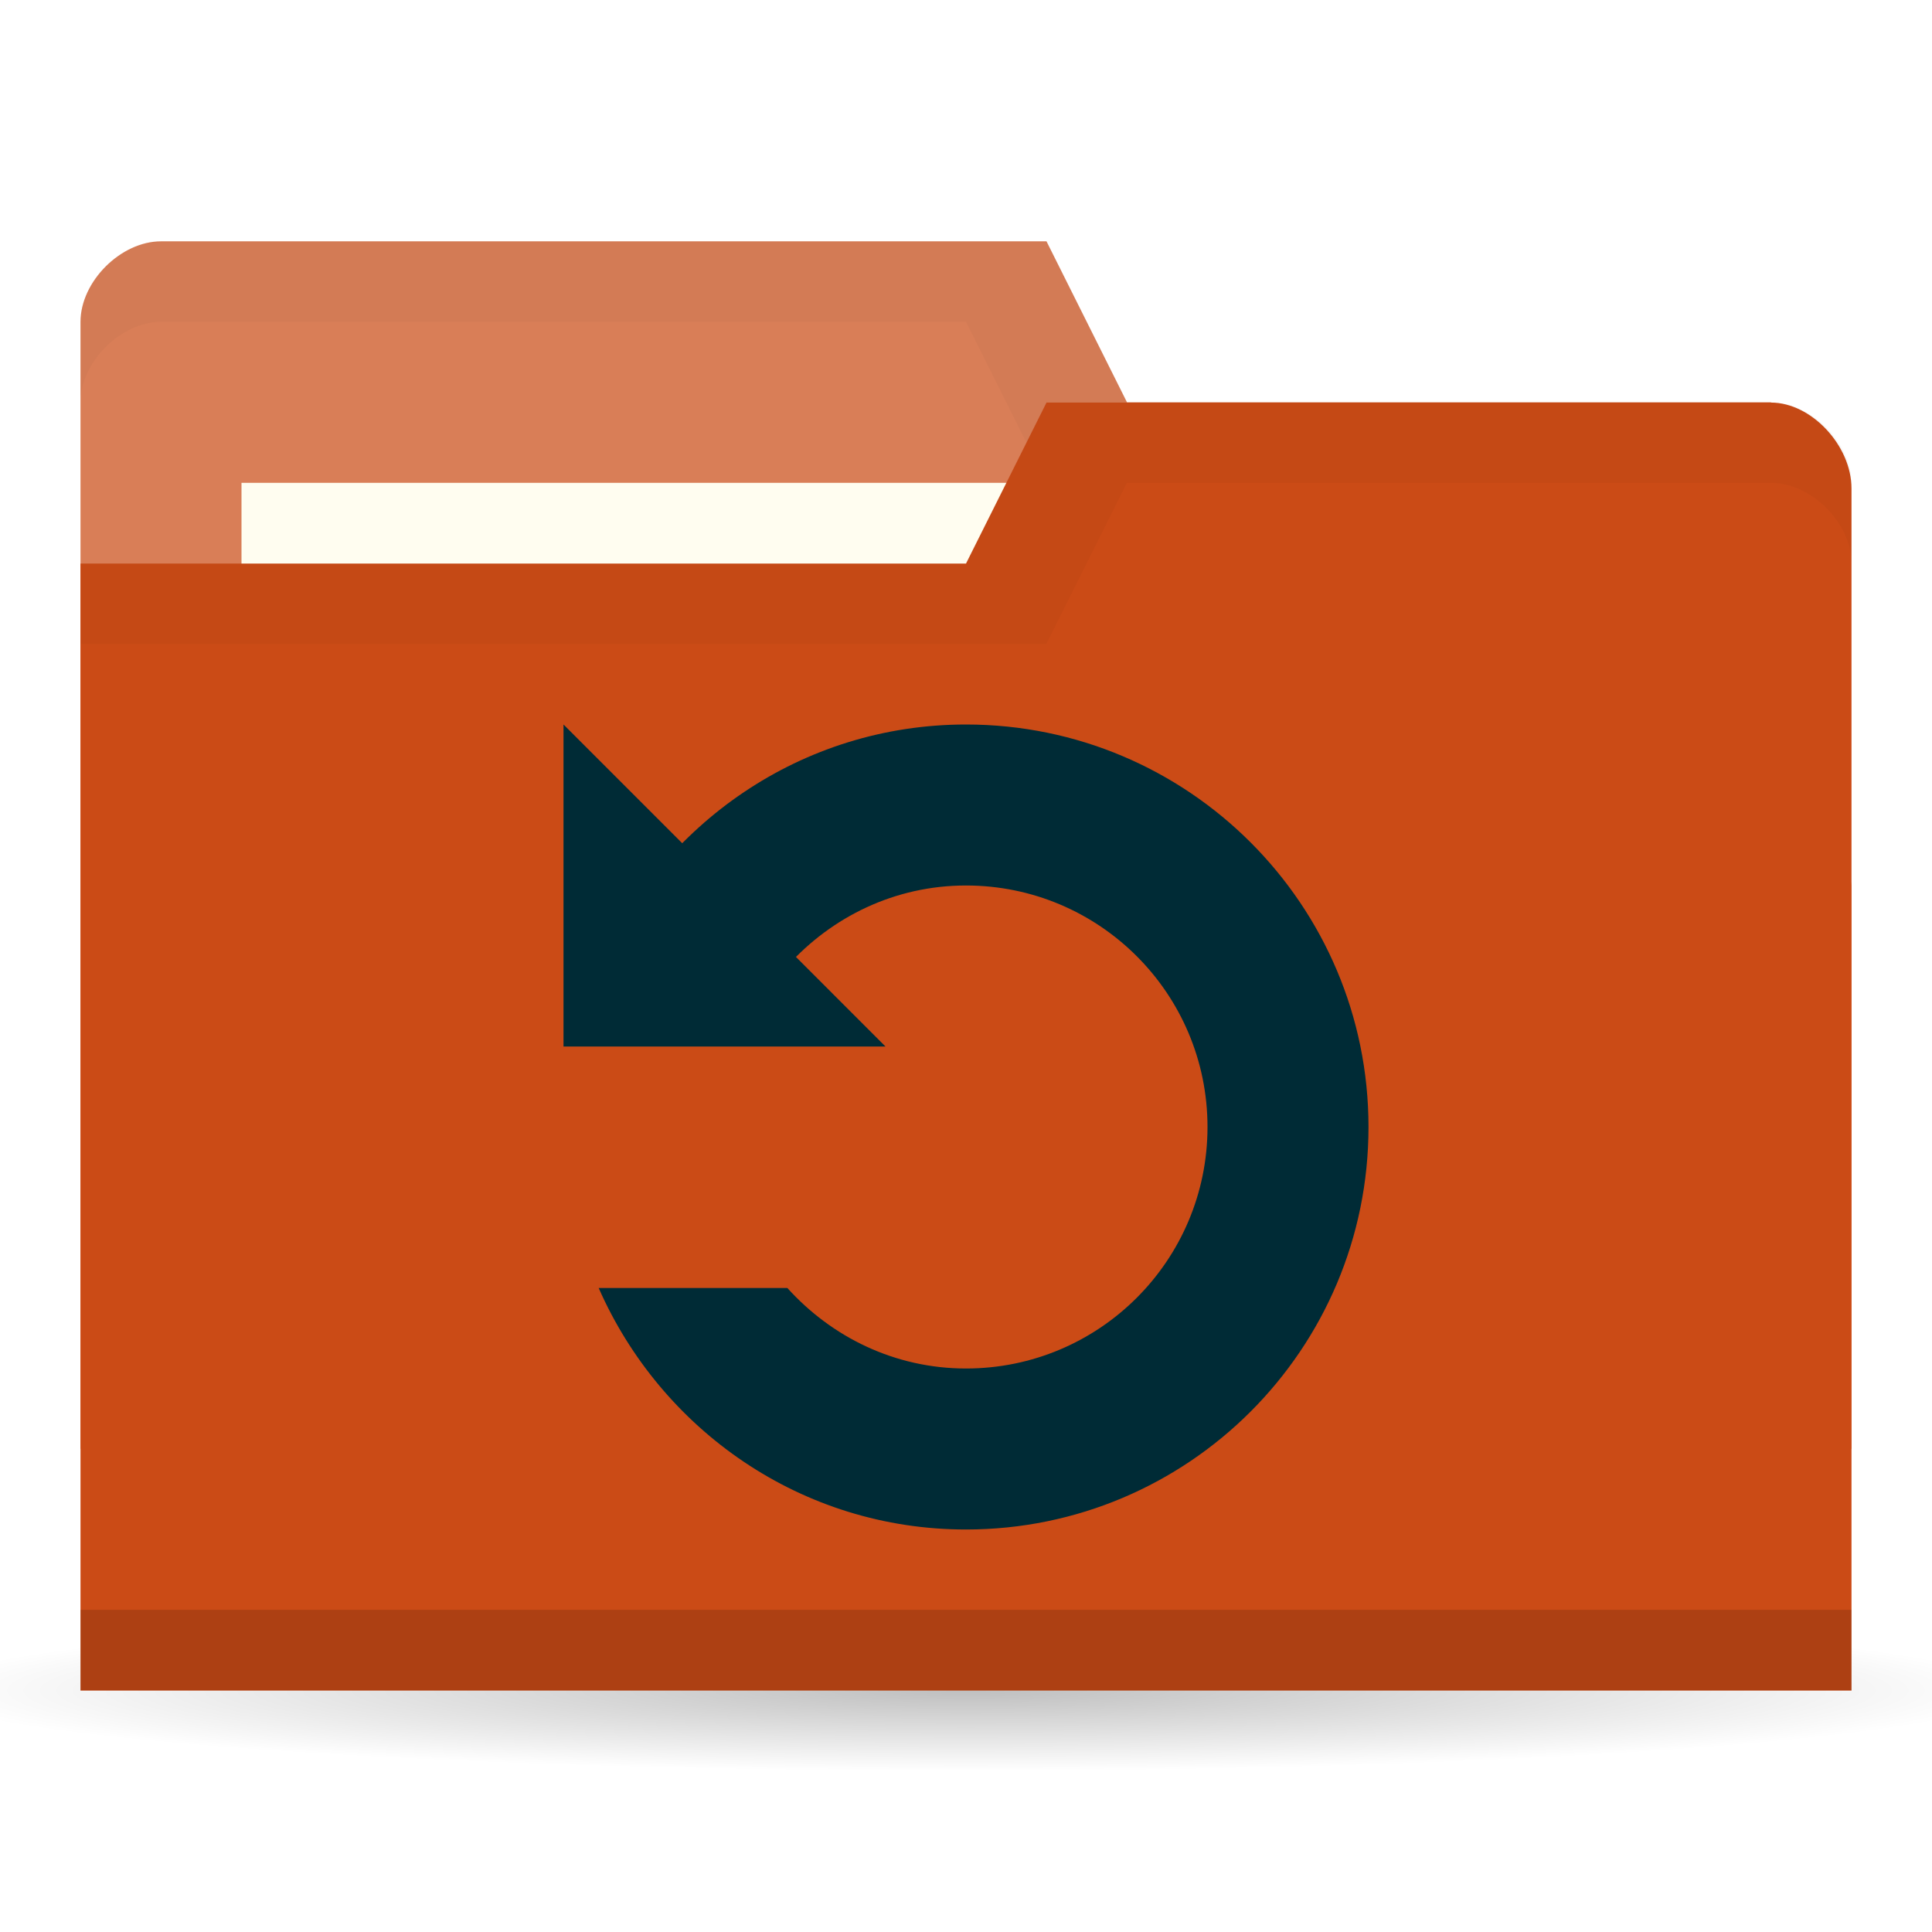
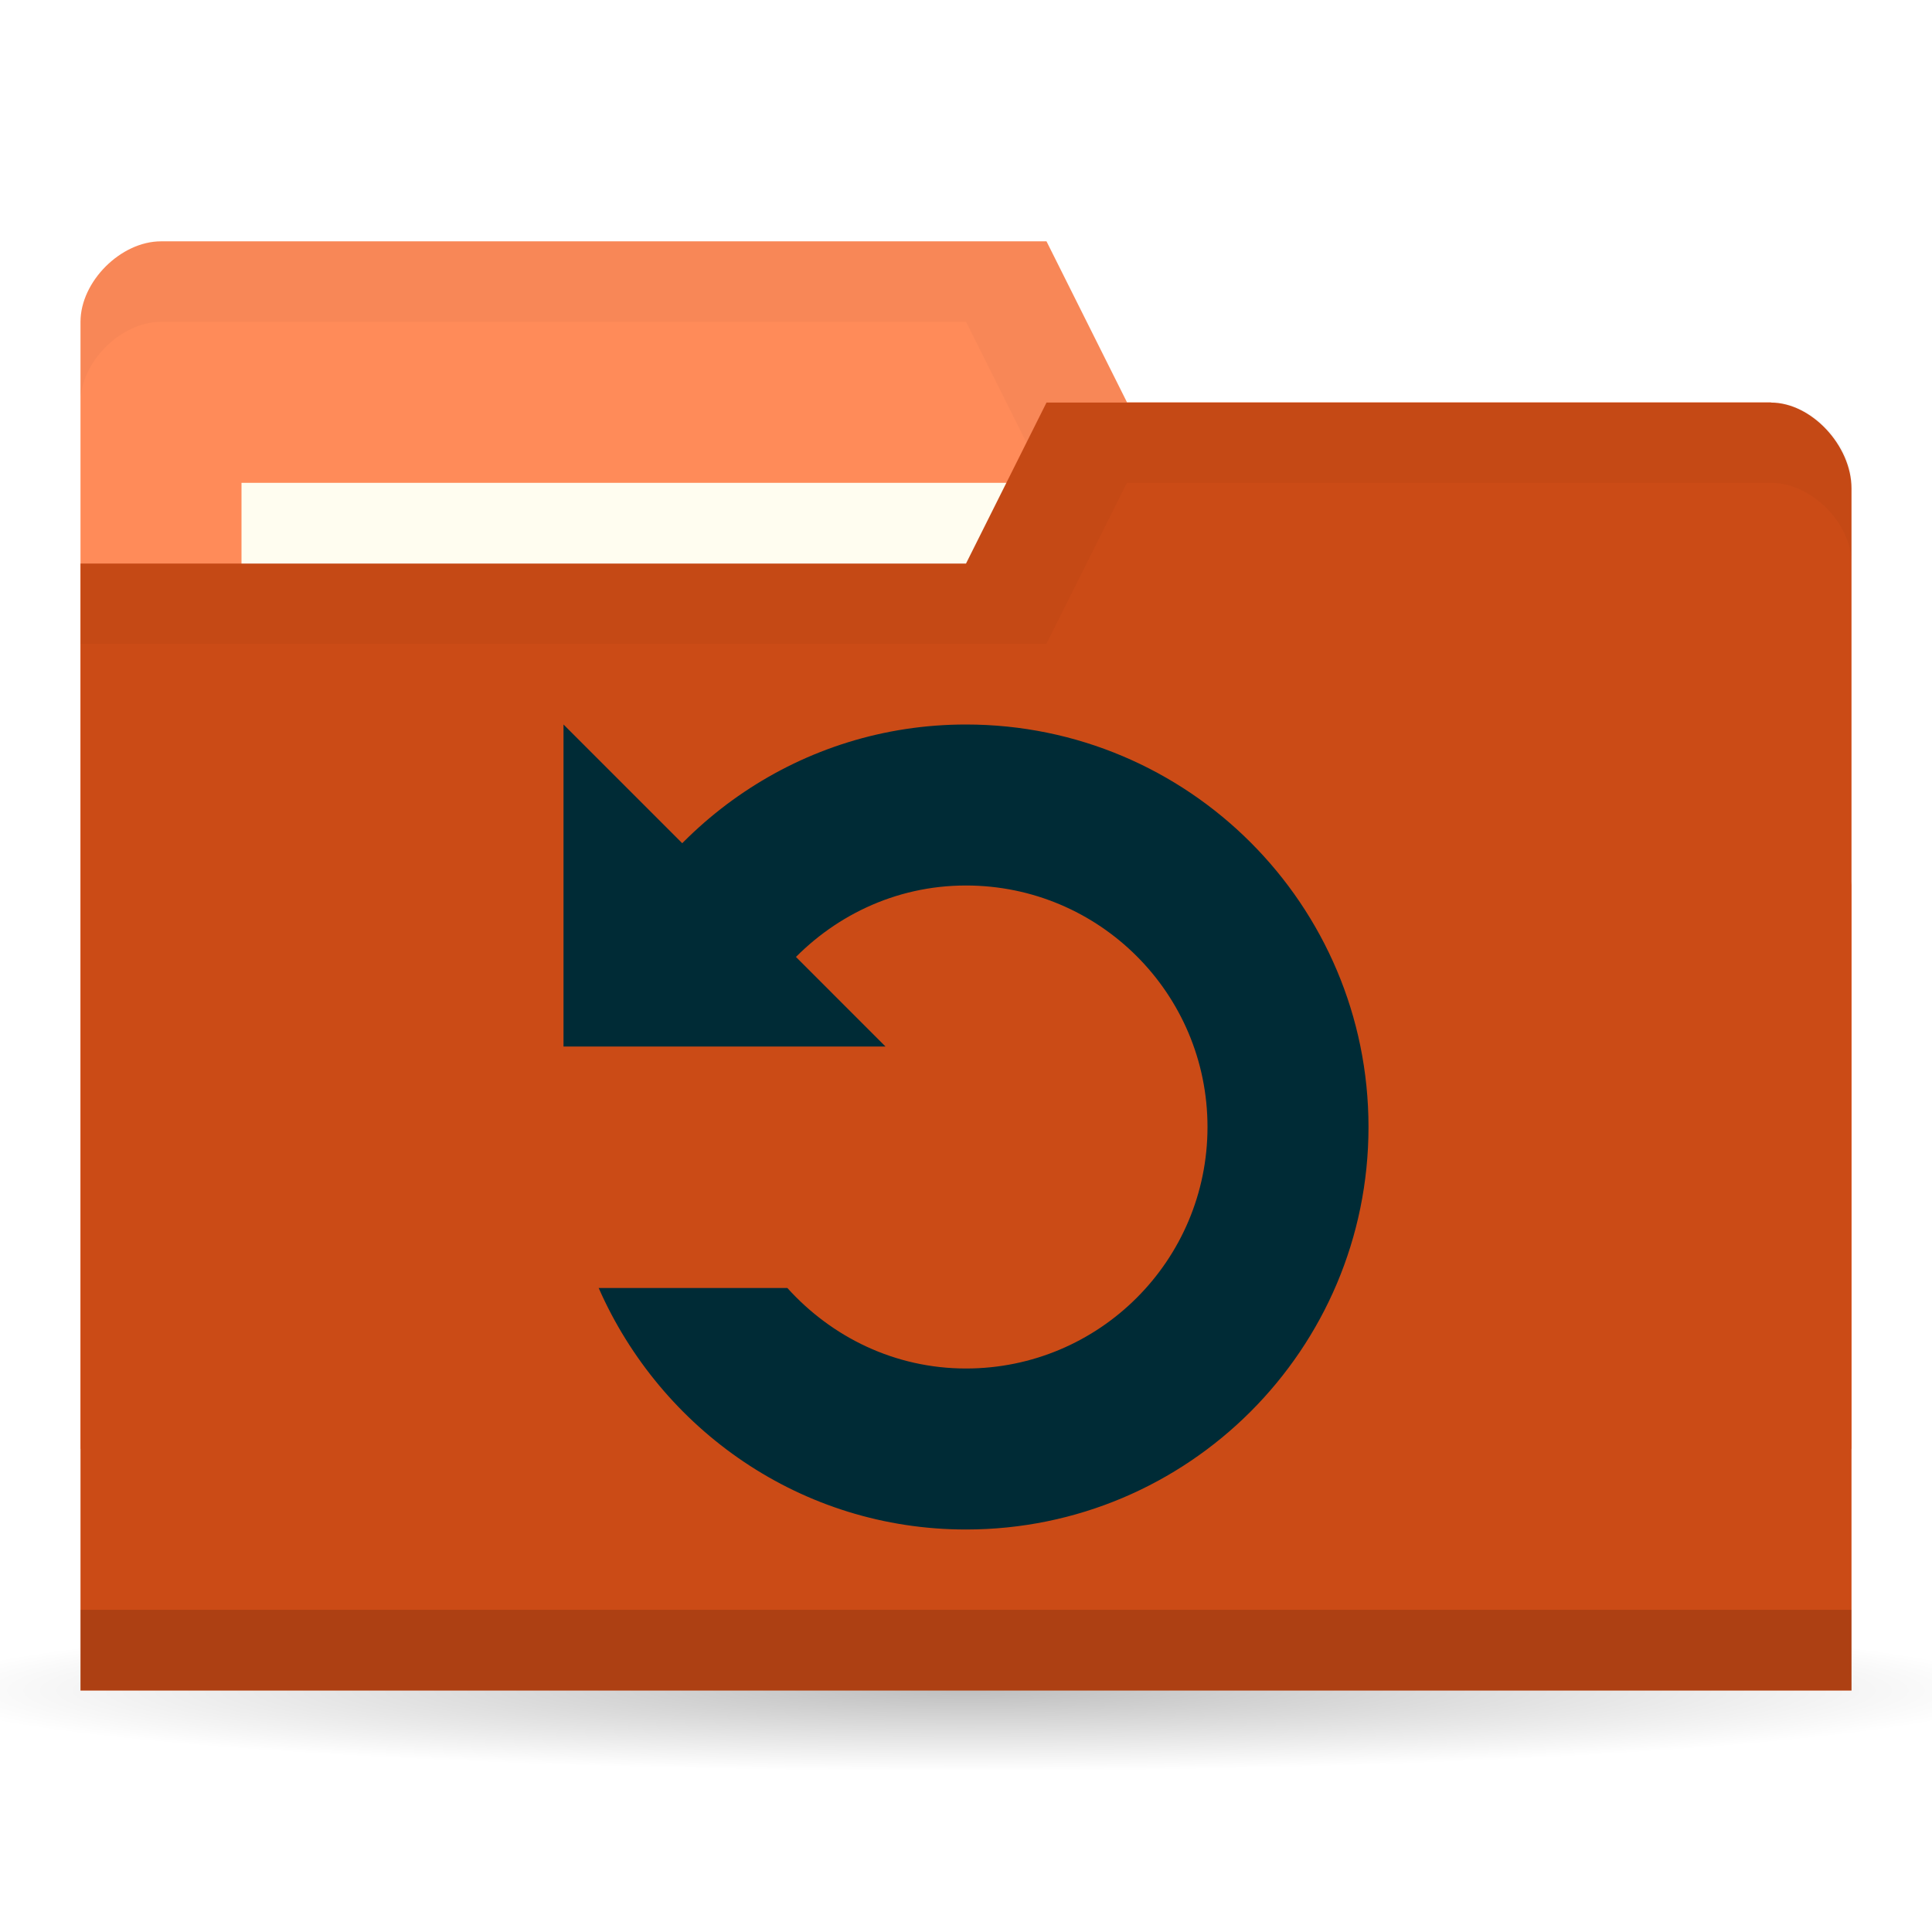
<svg xmlns="http://www.w3.org/2000/svg" viewBox="0 0 24 24">
  <defs>
    <radialGradient id="radialGradient3766" cx="11" cy="19" r="11" gradientTransform="matrix(1,0,0,0.09090909,0,17.27273)" gradientUnits="userSpaceOnUse">
      <stop style="stop-color:#000;stop-opacity:1" />
      <stop offset="1" style="stop-color:#000;stop-opacity:0" />
    </radialGradient>
  </defs>
  <g transform="translate(0,-1028.362)">
    <path d="M 22 19 A 11 1 0 1 1 0 19 11 1 0 1 1 22 19 z" transform="matrix(1.181818,0,0,1,-1,1030.362)" style="fill:url(#radialGradient3766);opacity:0.25;fill-opacity:1;stroke:none" />
-     <path d="m 1 1032.36 0 14 22 0 0 -7 -1 -6 -8 0 -1 -2 -11 0 c -0.5 0 -1 0.5 -1 1 z" style="fill:#D97E57;fill-opacity:1;stroke:none" />
+     <path d="m 1 1032.36 0 14 22 0 0 -7 -1 -6 -8 0 -1 -2 -11 0 c -0.5 0 -1 0.5 -1 1 z" style="fill:#FF8B59;fill-opacity:1;stroke:none" />
    <path d="m 2 1031.36 c -0.5 0 -1 0.5 -1 1 l 0 1 c 0 -0.5 0.5 -1 1 -1 l 10 0 1 2 9 0 0 6 0 -1 0 -6 -8 0 -1 -2 z" style="fill:#000;opacity:0.03;fill-opacity:1;stroke:none" />
    <rect width="10" height="4" x="3" y="1034.36" style="fill:#fffdf0;fill-opacity:1;stroke:none" />
    <path d="m 23 1034.43 0 14.933 -22 0 0 -14 11 0 1 -2 9 0 c 0.5 0 1 0.533 1 1.067 z" style="fill:#CB4B16;fill-opacity:1;stroke:none" />
    <path d="m 1 1048.36 0 1 22 0 0 -1 z" style="fill:#000;opacity:0.15;fill-opacity:1;stroke:none" />
    <path d="m 13 1033.36 -1 2 -11 0 0 1 12 0 1 -2 8 0 c 0.5 0 1 0.5 1 1 l 0 -1 c 0 -0.5 -0.5 -1 -1 -1 z" style="fill:#000;opacity:0.03;fill-opacity:1;stroke:none" />
    <g transform="translate(1,-2)" style="fill:#002b36;opacity:1;fill-opacity:1">
      <path transform="translate(0,1030.362)" d="m 11 9 c -2.046 0 -3.788 1.24 -4.563 3 l 2.344 0 c 0.549 -0.609 1.334 -1 2.219 -1 c 1.657 0 3 1.343 3 3 0 1.657 -1.343 3 -3 3 -0.884 0 -1.67 -0.391 -2.219 -1 l -2.344 0 c 0.774 1.76 2.517 3 4.563 3 2.761 0 5 -2.239 5 -5 0 -2.761 -2.239 -5 -5 -5 z" style="fill:#002b36;stroke:none" />
      <path transform="translate(0,1030.362)" d="m 6 13 4 0 -4 -4 z" style="fill:#002b36;stroke:none" />
    </g>
  </g>
</svg>
